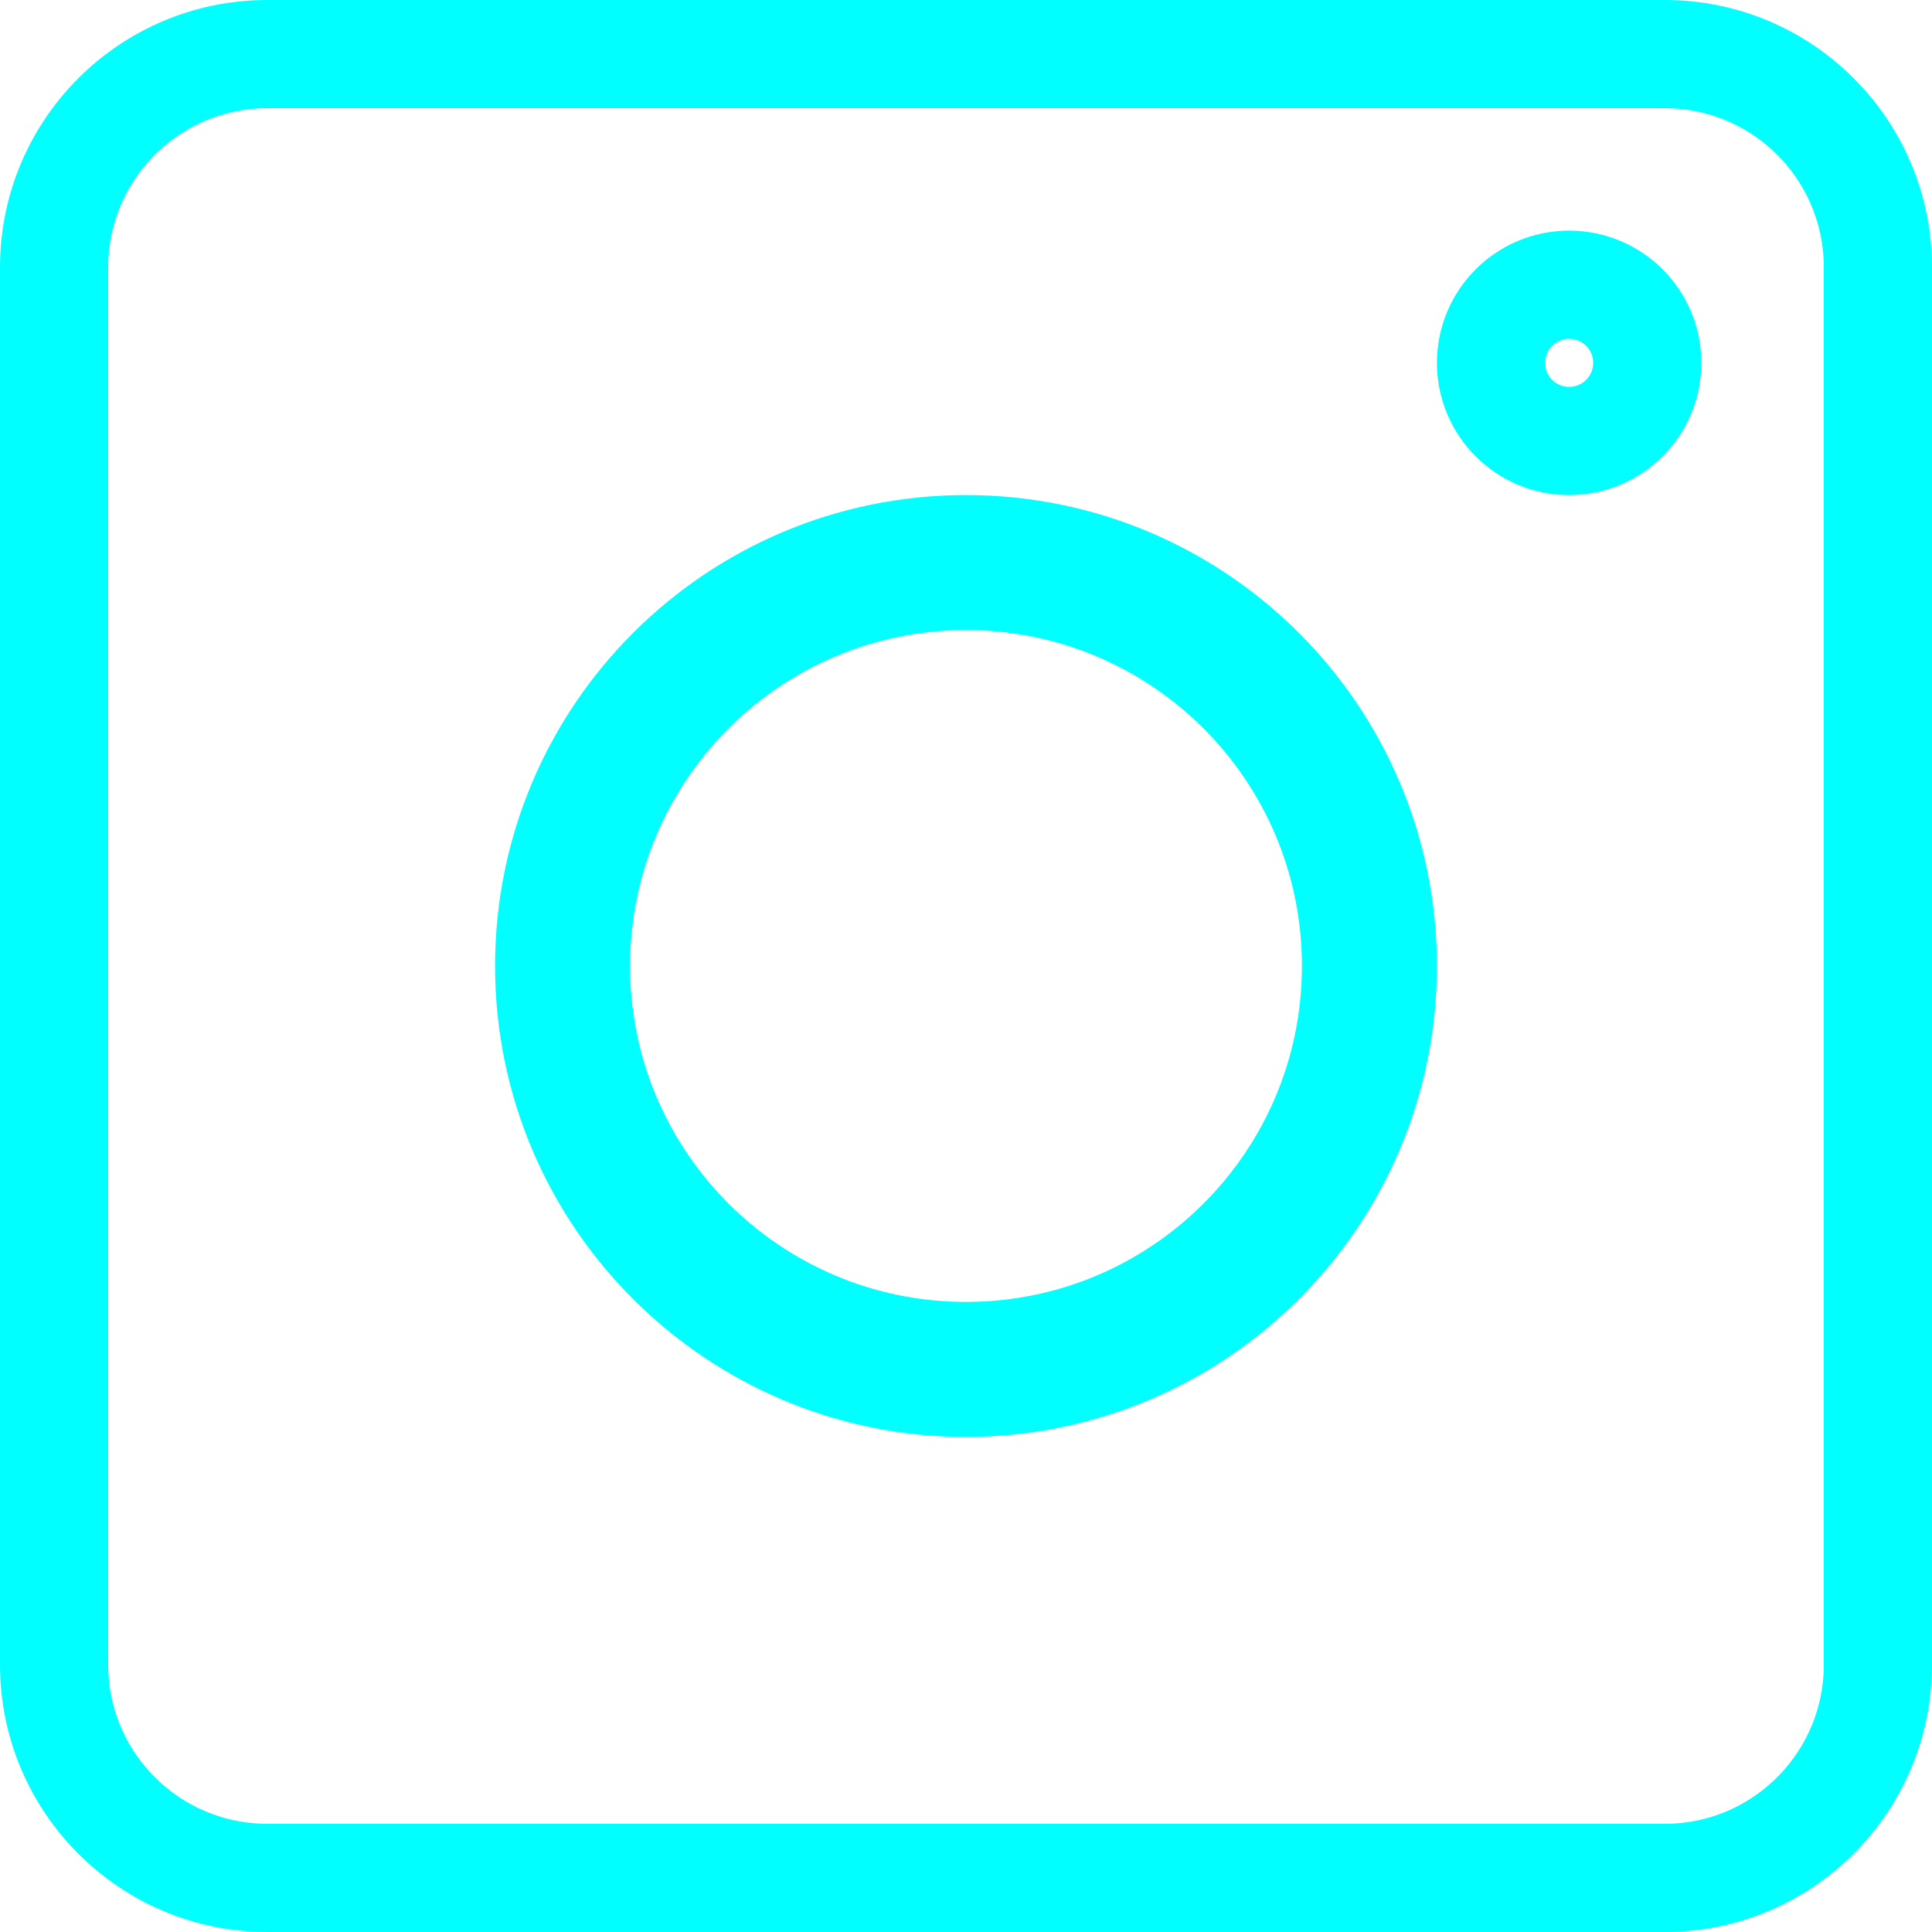
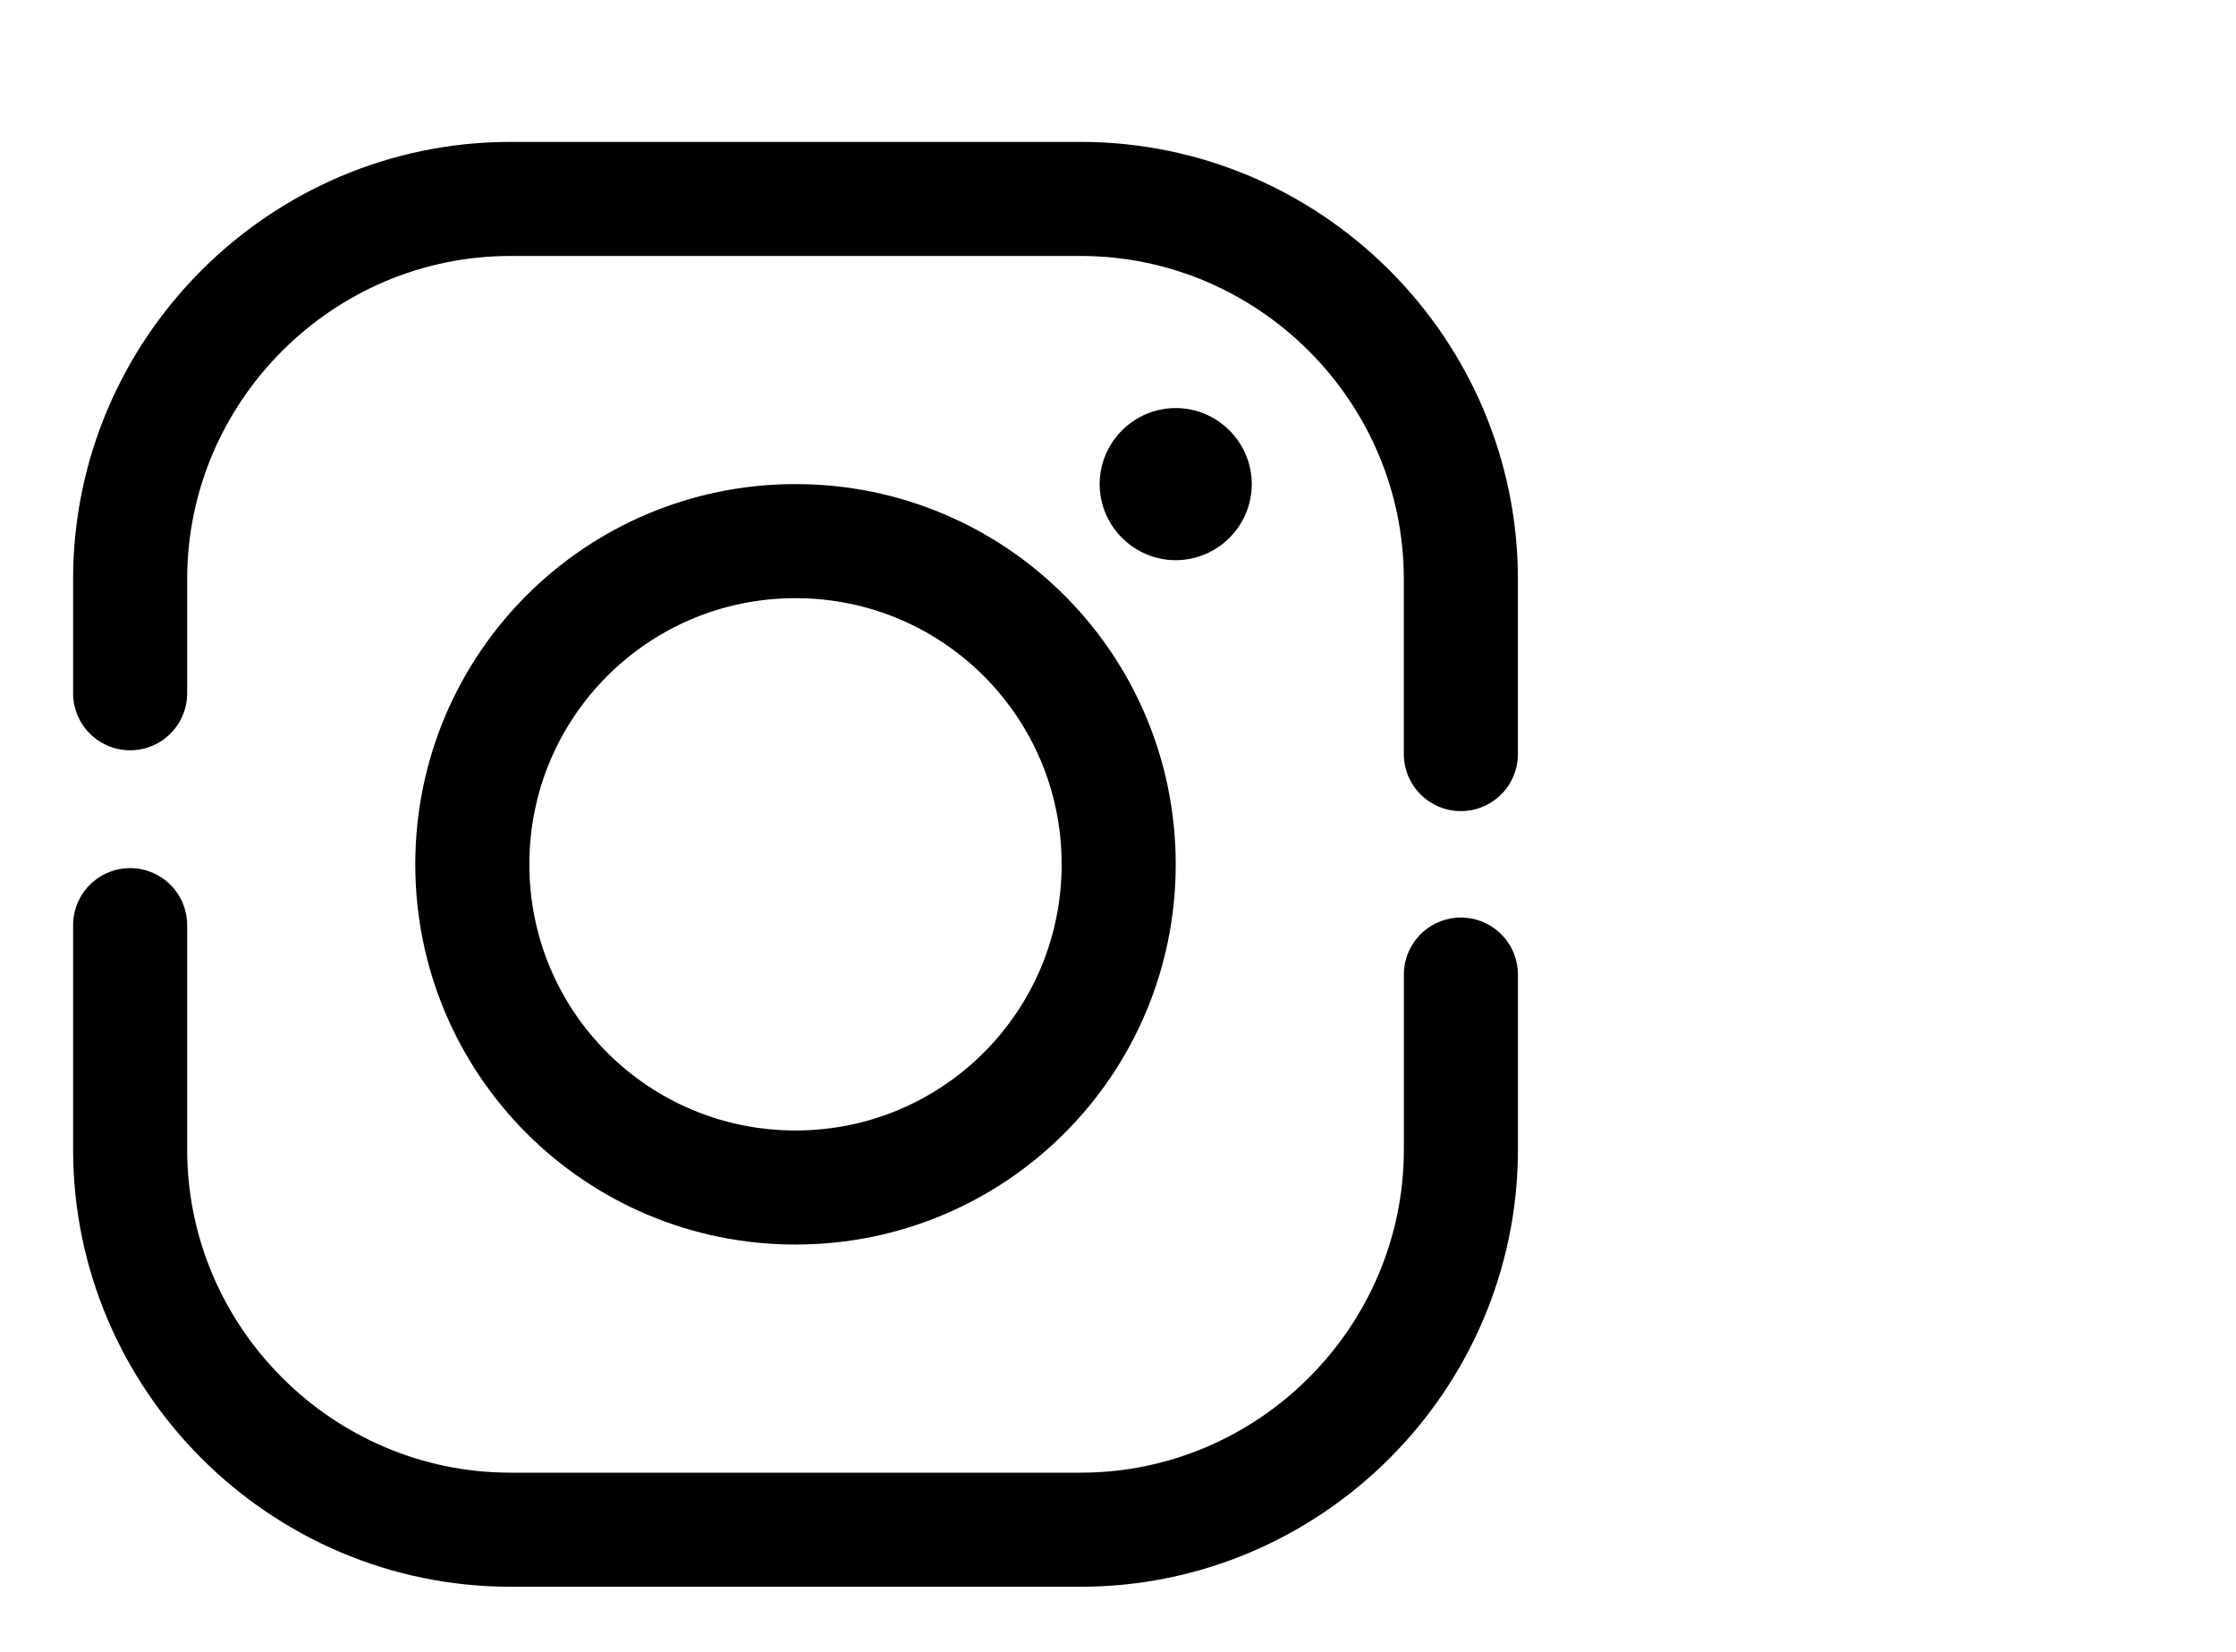
- <svg xmlns="http://www.w3.org/2000/svg" width="16" height="16" fill="currentColor" class="bi bi-github" viewBox="0 0 16 16" version="1.1" id="svg185">
-   <defs id="defs189">
-     <linearGradient id="linearGradient3968">
-       <stop style="stop-color:#000000;stop-opacity:1;" offset="0" id="stop3966" />
-     </linearGradient>
-   </defs>
-   <rect style="fill:none;fill-opacity:1;stroke:#00ffff;stroke-width:0.896;stroke-linecap:round;stroke-linejoin:round;stroke-dasharray:none;stroke-opacity:1" id="rect5818" width="15.104" height="15.104" x="0.448" y="0.448" ry="1.766" />
-   <circle style="fill:none;fill-opacity:1;stroke:#00ffff;stroke-width:1.118;stroke-linecap:round;stroke-linejoin:round;stroke-dasharray:none;stroke-opacity:1" id="path7324" cx="8" cy="8" r="3.341" />
-   <circle style="fill:none;fill-opacity:1;stroke:#00ffff;stroke-width:0.896;stroke-linecap:round;stroke-linejoin:round;stroke-dasharray:none;stroke-opacity:1" id="path7328" cx="12.995" cy="3.005" r="0.647" />
+ <svg xmlns="http://www.w3.org/2000/svg" viewBox="0 0 65 48" width="65" height="48" version="1.1" id="svg4">
+   <defs id="defs4" />
+   <path fill="none" stroke="#000000" stroke-linecap="round" stroke-linejoin="round" stroke-miterlimit="10" stroke-width="3.316" d="m 42.467,21.92 v -5.084 c 0,-6.079 -4.974,-11.053 -11.053,-11.053 H 14.836 c -6.079,0 -11.053,4.974 -11.053,11.053 v 3.316" id="path1" />
+   <path fill="none" stroke="#000000" stroke-linecap="round" stroke-linejoin="round" stroke-miterlimit="10" stroke-width="3.316" d="m 3.783,26.893 v 6.521 c 0,6.079 4.974,11.053 11.053,11.053 h 16.579 c 6.079,0 11.053,-4.974 11.053,-11.053 v -5.084" id="path2" />
+   <path fill="none" stroke="#000000" stroke-miterlimit="10" stroke-width="3.316" d="m 23.125,15.73 c -5.195,0 -9.395,4.2 -9.395,9.395 0,5.195 4.2,9.395 9.395,9.395 5.195,0 9.395,-4.2 9.395,-9.395 0,-5.195 -4.2,-9.395 -9.395,-9.395 z" id="path3" />
+   <path d="m 34.178,11.862 c -1.216,0 -2.211,0.995 -2.211,2.211 0,1.216 0.995,2.211 2.211,2.211 1.216,0 2.211,-0.995 2.211,-2.211 0,-1.216 -0.995,-2.211 -2.211,-2.211 z" id="path4" style="stroke-width:1.105" />
</svg>
